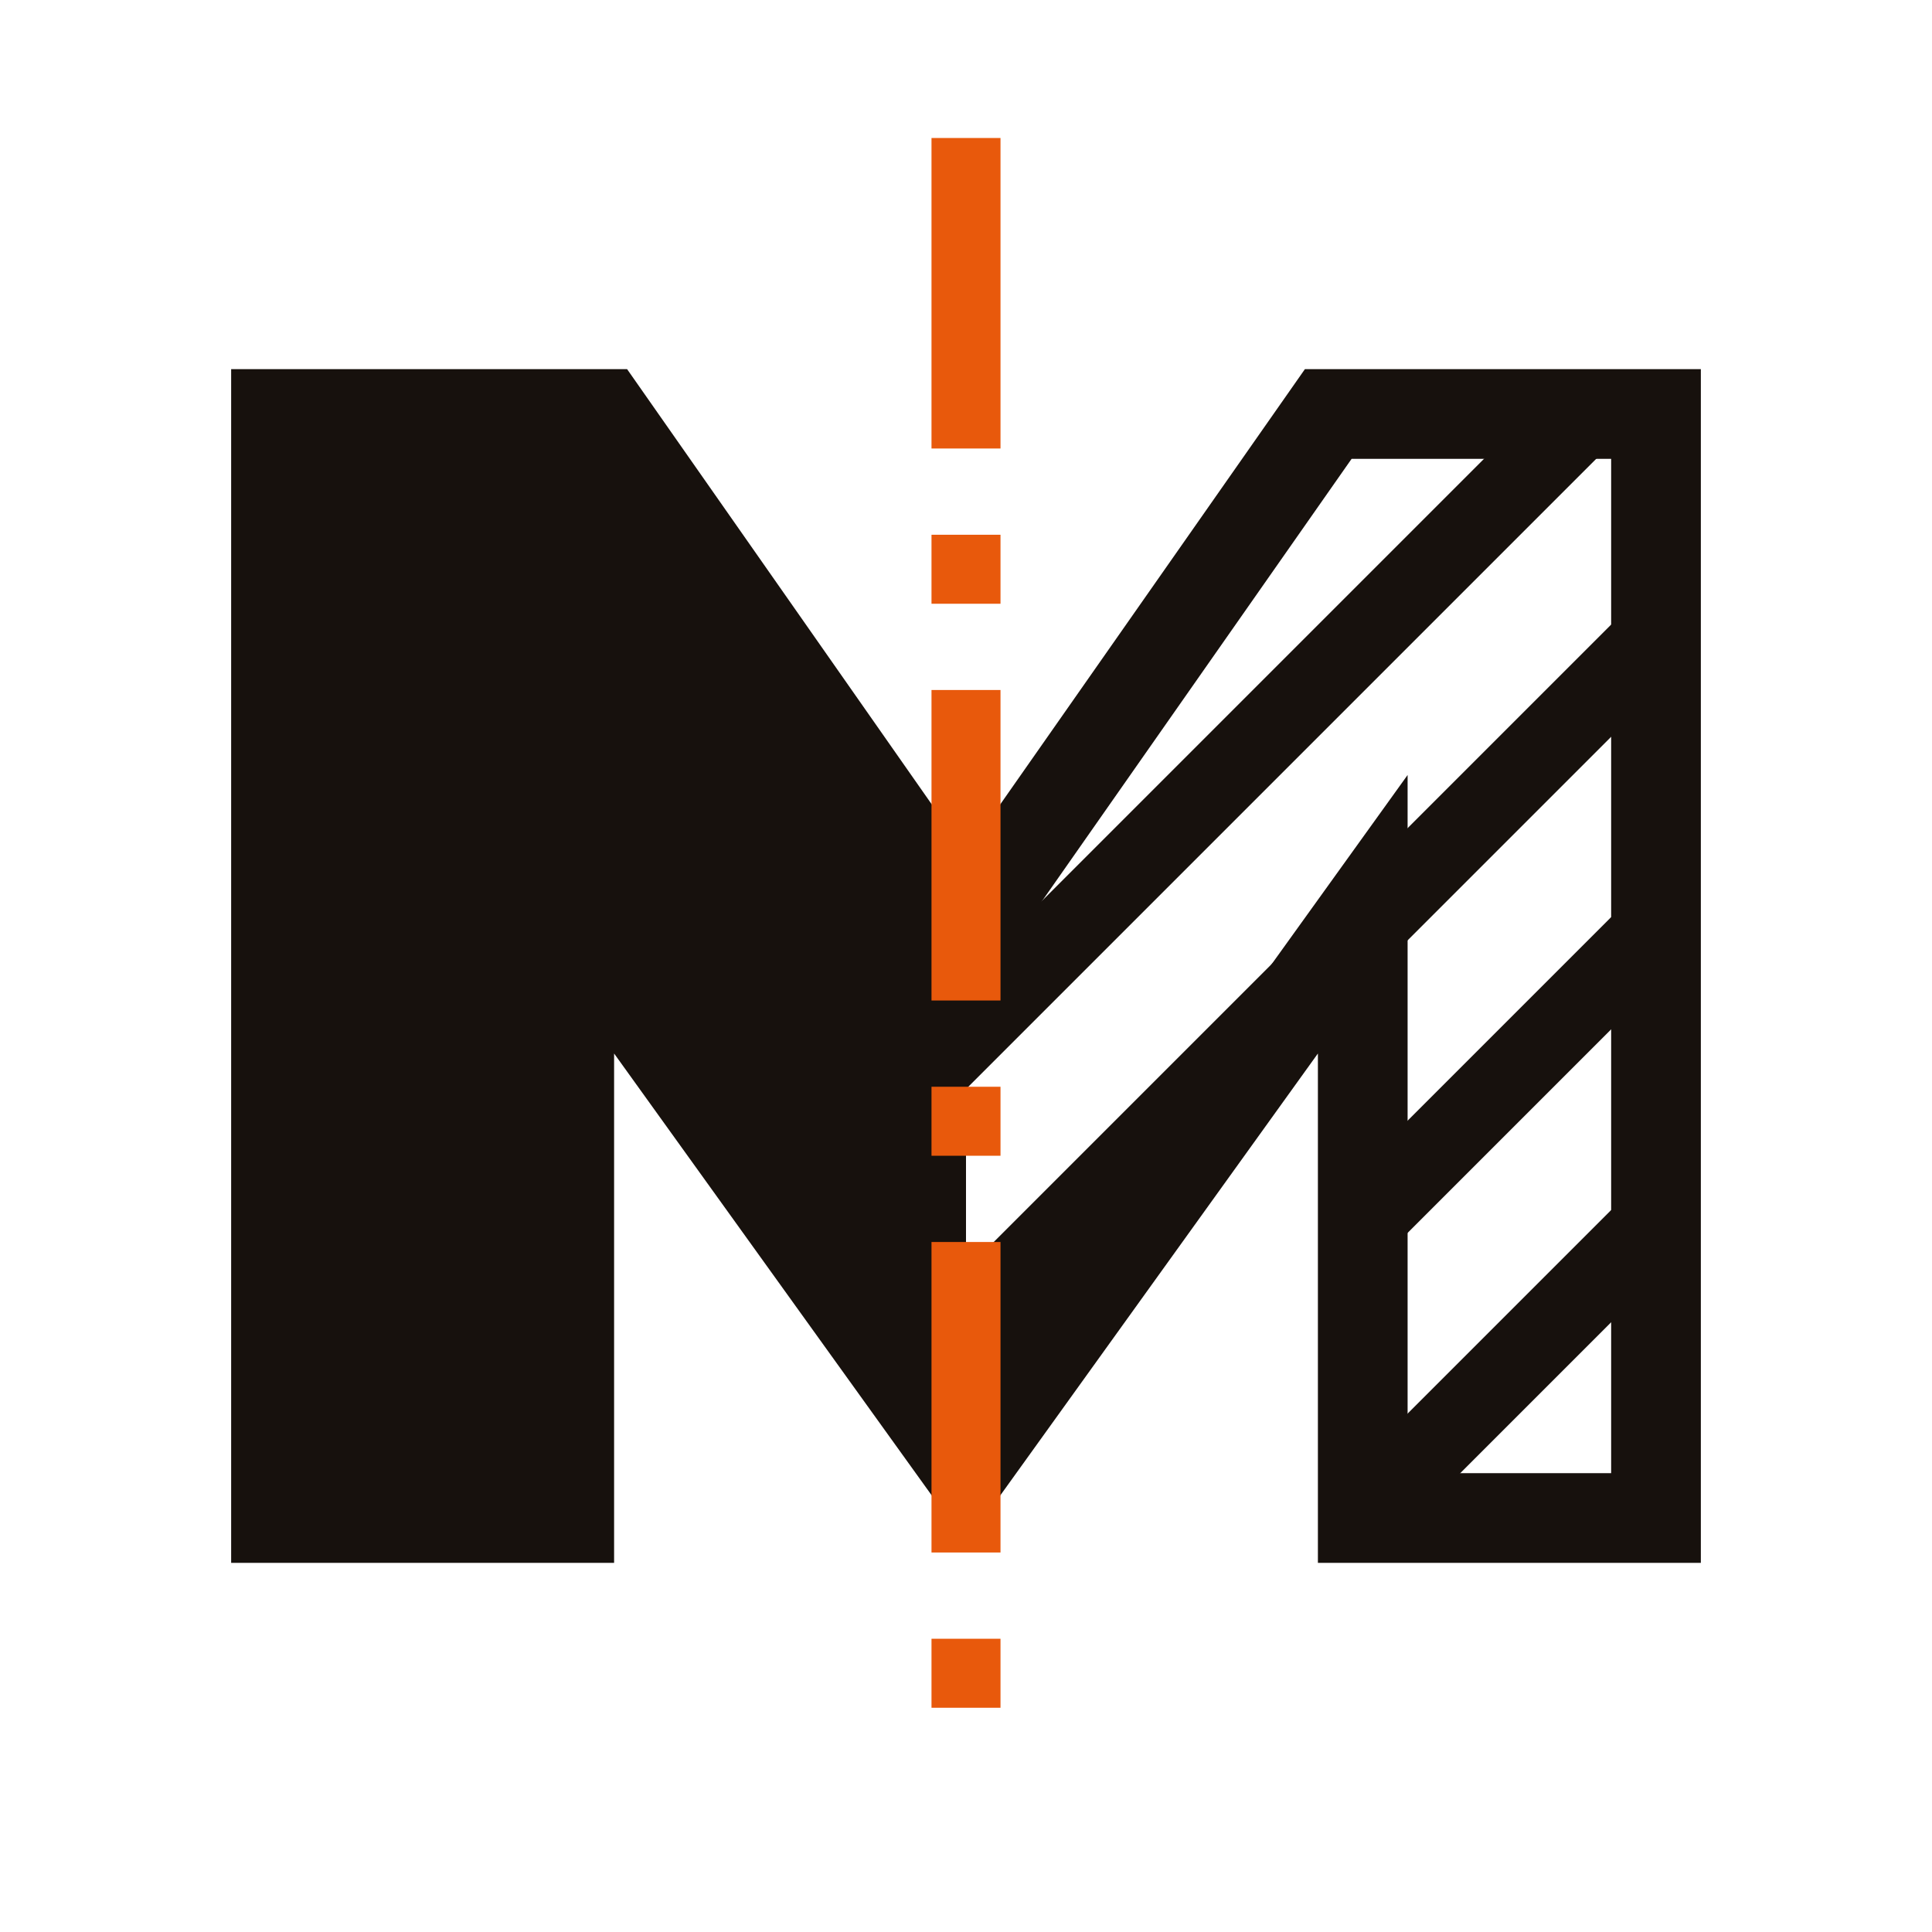
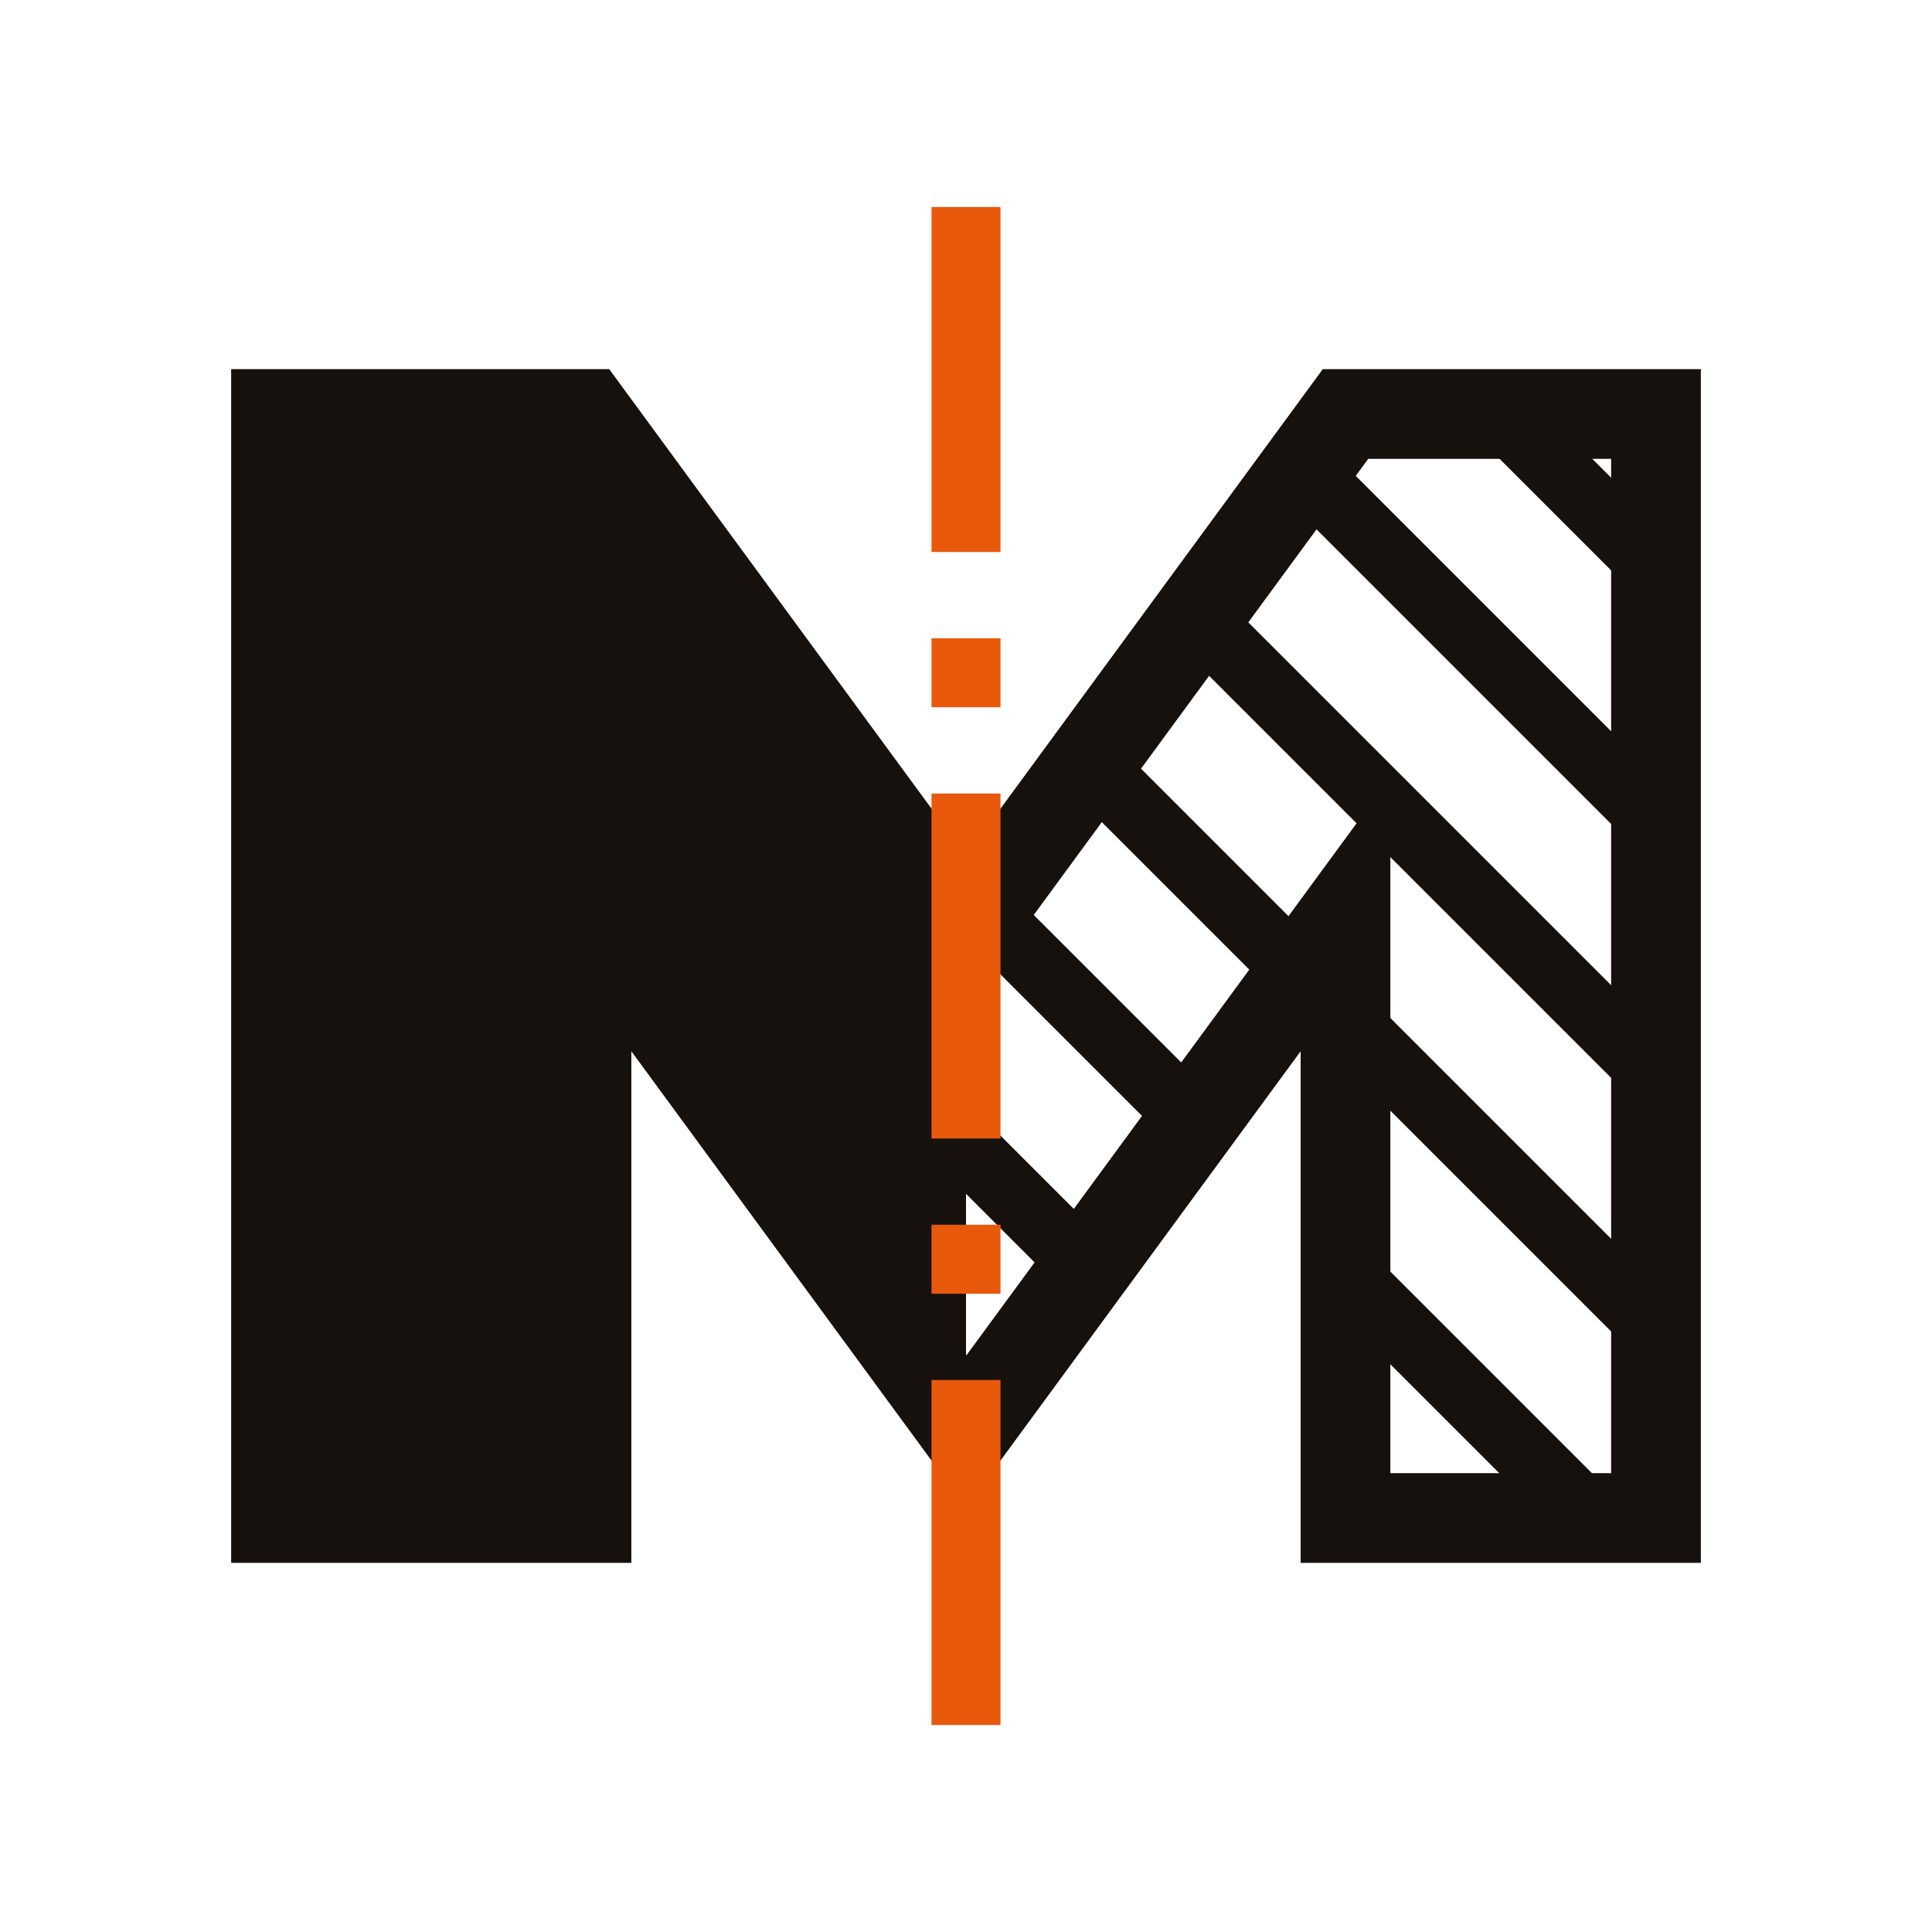
<svg xmlns="http://www.w3.org/2000/svg" viewBox="4 4 56 56" width="56" height="56" role="img" aria-label="Marcus Lab mark">
  <defs>
    <clipPath id="ml">
      <rect x="0" y="0" width="32" height="64" />
    </clipPath>
    <clipPath id="mr">
      <rect x="32" y="0" width="32" height="64" />
    </clipPath>
    <clipPath id="mo">
-       <polygon points="12,16 21.5,16 32,31 42.5,16 52,16 52,48 43.5,48 43.5,30.5 32,46.5 20.5,30.5 20.5,48 12,48" />
+       <polygon points="12,16 21,16 32,31 43,16 52,16 52,48 43,48 43,30.5 32,45.5 21,30.5 21,48 12,48" />
    </clipPath>
  </defs>
-   <polygon points="12,16 21.5,16 32,31 42.5,16 52,16 52,48 43.5,48 43.5,30.5 32,46.5 20.5,30.5 20.5,48 12,48" fill="#17110d" clip-path="url(#ml)" />
+   <polygon points="12,16 21,16 32,31 43,16 52,16 52,48 43,48 43,30.5 32,45.5 21,30.5 21,48 12,48" fill="#17110d" clip-path="url(#ml)" />
  <g clip-path="url(#mr)">
-     <g clip-path="url(#mo)" fill="none" stroke="#17110d" stroke-width="2.3">
-       <path d="M-65.94 64 L-1.94 0" />
-       <path d="M-57.46 64 L6.54 0" />
-       <path d="M-48.97 64 L15.03 0" />
-       <path d="M-40.49 64 L23.51 0" />
-       <path d="M-32.00 64 L32.00 0" />
-       <path d="M-23.51 64 L40.49 0" />
-       <path d="M-15.03 64 L48.97 0" />
-       <path d="M-6.54 64 L57.46 0" />
-       <path d="M1.94 64 L65.94 0" />
-       <path d="M10.43 64 L74.43 0" />
-       <path d="M18.91 64 L82.91 0" />
-       <path d="M27.40 64 L91.40 0" />
-       <path d="M35.88 64 L99.88 0" />
-       <path d="M44.37 64 L108.37 0" />
-       <path d="M52.85 64 L116.85 0" />
-       <path d="M61.34 64 L125.34 0" />
+     <g clip-path="url(#mo)" fill="none" stroke="#17110d" stroke-width="1.9">
+       <path d="M-64.09 0 L-0.09 64" />
+       <path d="M-56.74 0 L7.26 64" />
+       <path d="M-49.38 0 L14.62 64" />
+       <path d="M-42.03 0 L21.97 64" />
+       <path d="M-34.67 0 L29.33 64" />
+       <path d="M-27.32 0 L36.68 64" />
+       <path d="M-19.97 0 L44.03 64" />
+       <path d="M-12.61 0 L51.39 64" />
+       <path d="M-5.26 0 L58.74 64" />
+       <path d="M2.10 0 L66.10 64" />
+       <path d="M9.45 0 L73.45 64" />
+       <path d="M16.80 0 L80.80 64" />
+       <path d="M24.16 0 L88.16 64" />
+       <path d="M31.51 0 L95.51 64" />
+       <path d="M38.87 0 L102.87 64" />
+       <path d="M46.22 0 L110.22 64" />
+       <path d="M53.57 0 L117.57 64" />
+       <path d="M60.93 0 L124.93 64" />
    </g>
  </g>
-   <polygon points="12,16 21.5,16 32,31 42.5,16 52,16 52,48 43.5,48 43.5,30.5 32,46.5 20.5,30.5 20.5,48 12,48" fill="none" stroke="#17110d" stroke-width="2.6" stroke-linejoin="miter" />
-   <path d="M32 8 V56" fill="none" stroke="#e8590c" stroke-width="2" stroke-dasharray="9 2.5 2 2.5" />
+   <polygon points="12,16 21,16 32,31 43,16 52,16 52,48 43,48 43,30.5 32,45.5 21,30.5 21,48 12,48" fill="none" stroke="#17110d" stroke-width="2.6" stroke-linejoin="miter" />
+   <path d="M32 10 V54" fill="none" stroke="#e8590c" stroke-width="2" stroke-dasharray="10 2.5 2 2.5" />
</svg>
